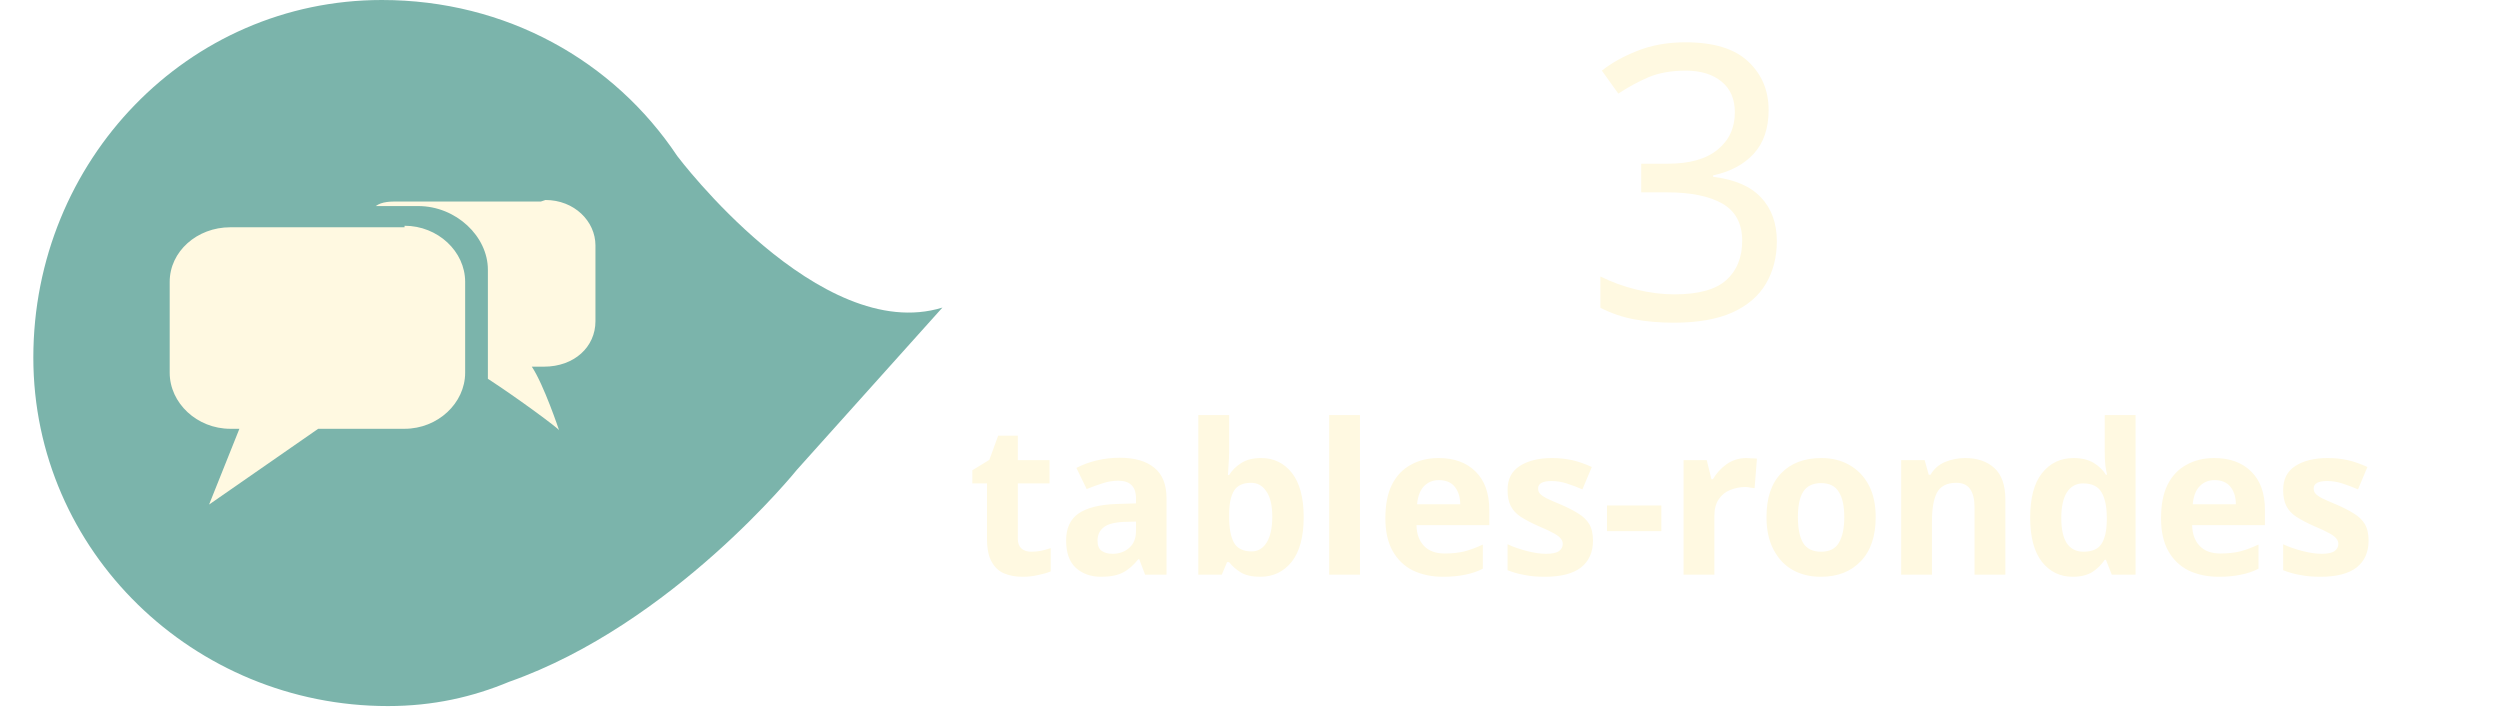
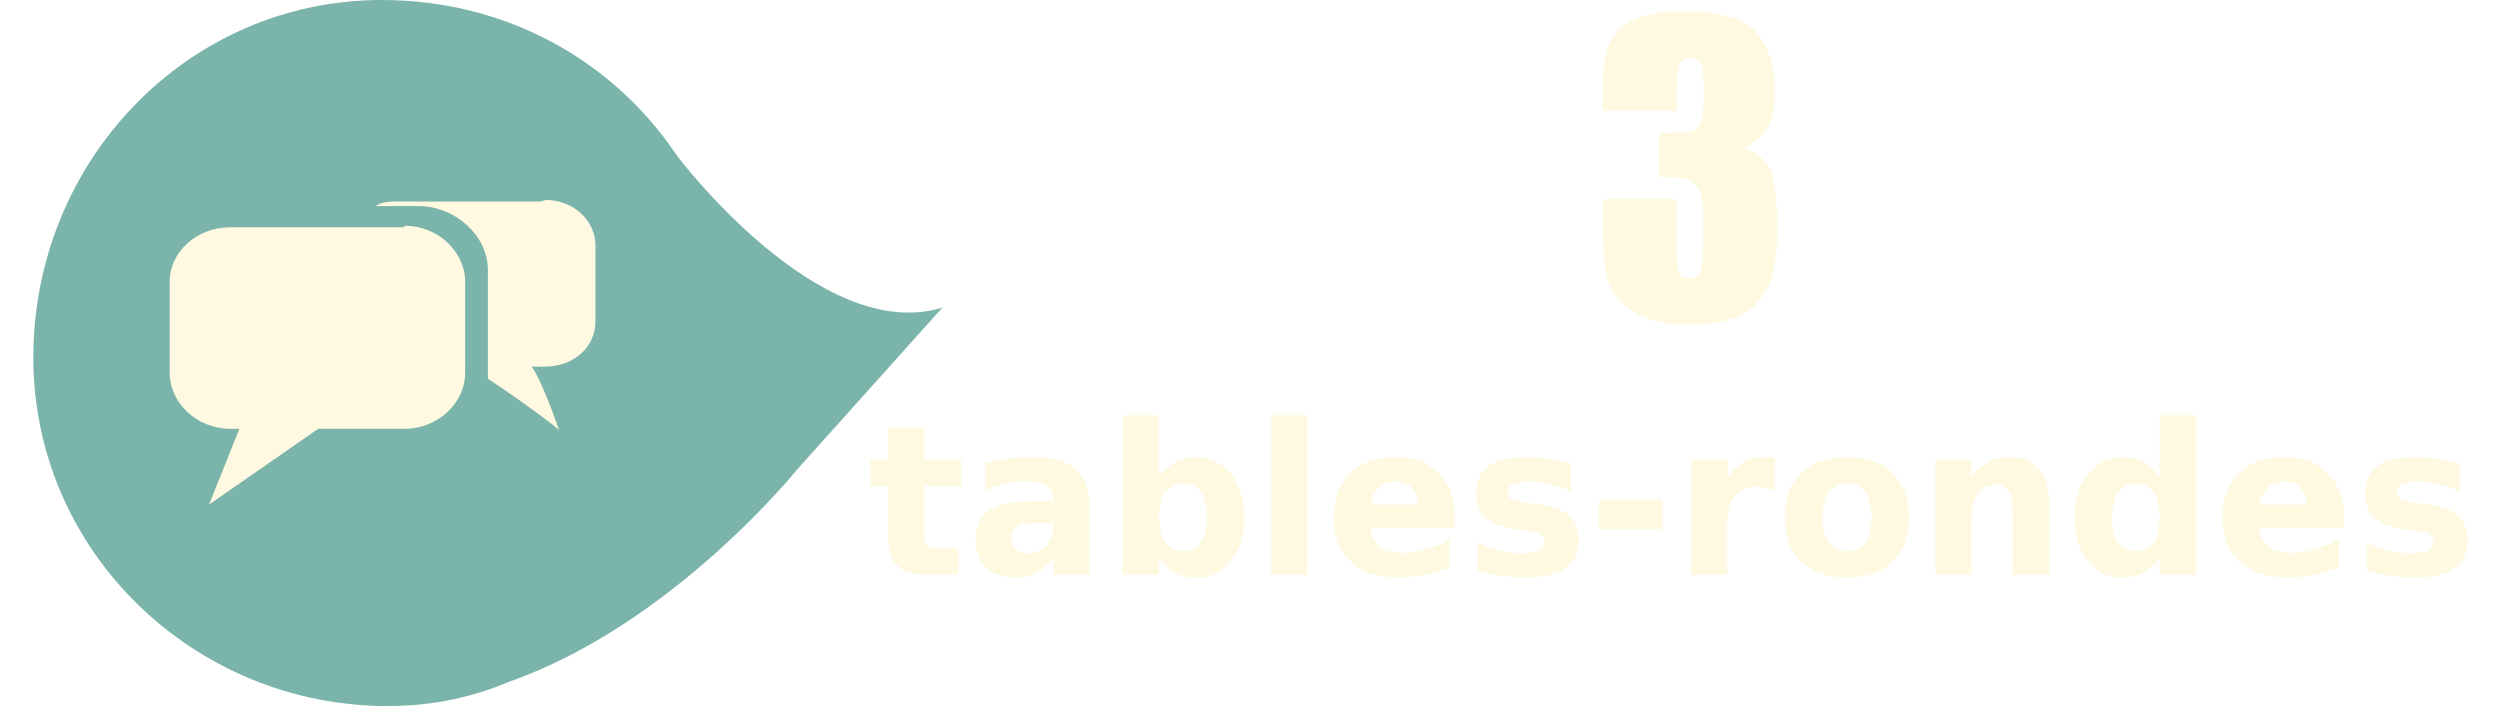
<svg xmlns="http://www.w3.org/2000/svg" viewBox="0 0 165 46.6">
  <path fill="#7bb4ab" d="M25.2 0c8.2 0 15.3 4 19.5 10.3 0 0 9.4 12.5 17.5 10L52.6 31s-8.2 10.2-19 14c-2.4 1-5 1.6-8 1.6-12.8 0-23.4-10.2-23.4-23 0-13 10.2-23.6 23-23.6" />
  <g fill="#fff9e1">
    <path d="M26.7 15H15.2c-2.2 0-4 1.6-4 3.6v6c0 2 1.8 3.7 4 3.7h.6l-2 5 7.2-5h5.7c2.2 0 4-1.7 4-3.7v-6c0-2-1.8-3.7-4-3.7" />
    <path d="M35.7 13.3h-9.5c-.4 0-1 0-1.4.3h2.8c2.5 0 4.6 2 4.6 4.2V25c2 1.3 4.7 3.3 4.7 3.4 0 0-1-3-1.8-4.2h.8c2 0 3.4-1.3 3.4-3v-5c0-1.6-1.4-3-3.3-3" />
  </g>
-   <g fill="#fff9e1" font-stretch="condensed" font-family="Impact" text-anchor="middle">
-     <text x="87.1" y="-1238.6" style="-inkscape-font-specification:'Impact Condensed';text-align:center" font-size="17.6" transform="matrix(1.24 0 0 1.26 1.36 1581.68)">
-       <tspan x="88.9" y="-1238.6" style="-inkscape-font-specification:'Impact Condensed';text-align:center" font-size="20">3</tspan>
-     </text>
-     <text x="87.9" y="-1225.2" style="-inkscape-font-specification:'Impact Condensed';text-align:center" font-size="11.2" transform="matrix(1.24 0 0 1.26 1.36 1581.68)">
-       <tspan x="87.9" y="-1225.2" style="-inkscape-font-specification:'sans-serif Bold';text-align:center" font-size="11" font-weight="bold" font-stretch="normal" font-family="sans-serif">tables-rondes</tspan>
-     </text>
-   </g>
+   <path fill="#fff9e1" d="M115.1 9.76q1.1.38 1.65 1.26.55.86.55 4.06 0 2.37-.53 3.7-.54 1.3-1.84 1.98-1.3.68-3.36.68-2.32 0-3.66-.8-1.3-.8-1.73-1.93-.4-1.15-.4-4v-1.57h4.88v3.24q0 1.3.15 1.65.15.34.67.34.57 0 .76-.44.18-.44.18-2.3v-1.4q0-1.14-.25-1.67t-.75-.7q-.5-.16-1.92-.18v-2.9q1.74 0 2.15-.13.4-.13.6-.6.18-.44.18-1.42v-1.1q0-1.05-.2-1.38-.22-.33-.66-.33-.5 0-.7.36-.2.35-.2 1.5v1.63h-4.88V5.6q0-2.87 1.28-3.86 1.3-1 4.08-1 3.5 0 4.75 1.38 1.25 1.4 1.25 3.86 0 1.68-.45 2.43-.45.75-1.57 1.36z" style="-inkscape-font-specification:'Impact Condensed';text-align:center" font-stretch="condensed" font-size="25" font-family="Impact" text-anchor="middle" />
+   <path fill="#fff9e1" d="M61 28.2v2.15h2.46v1.73H61v3.22q0 .52.2.7.2.2.82.2h1.23v1.73H61.2q-1.4 0-2-.6-.6-.6-.6-2.03v-3.22h-1.17v-1.73h1.18V28.2H61zM68.26 34.52q-.74 0-1.12.25-.37.26-.37.76 0 .46.3.73.3.25.84.25.68 0 1.14-.47.46-.5.46-1.24v-.28h-1.24zm3.65-.92v4.33h-2.4V36.8q-.48.7-1.08 1-.6.32-1.45.32-1.16 0-1.9-.68-.7-.7-.7-1.8 0-1.32.9-1.94.9-.62 2.83-.62h1.4v-.2q0-.57-.44-.83-.45-.27-1.4-.27-.76 0-1.42.15-.66.16-1.23.47v-1.85q.78-.2 1.55-.28.77-.1 1.55-.1 2.02 0 2.9.8.9.8.9 2.63zM78.08 36.36q.77 0 1.17-.56.4-.57.4-1.66 0-1.08-.4-1.65-.4-.57-1.17-.57-.77 0-1.18.57-.4.57-.4 1.64 0 1.08.4 1.66.4.56 1.18.56zm-1.58-4.9q.5-.66 1.1-.98.6-.3 1.37-.3 1.38 0 2.26 1.1.9 1.1.9 2.86 0 1.76-.9 2.87-.88 1.12-2.26 1.12-.78 0-1.38-.3-.6-.33-1.1-1v1.1h-2.4V27.4h2.4v4.06zM83.9 27.4h2.37v10.53H83.9V27.4zM96.02 34.12v.7h-5.57q.1.84.6 1.27.52.4 1.46.4.76 0 1.55-.2.8-.24 1.62-.7v1.87q-.85.32-1.7.5-.84.15-1.68.15-2.04 0-3.16-1.04-1.12-1.05-1.12-2.94 0-1.85 1.1-2.9 1.1-1.07 3.03-1.07 1.76 0 2.8 1.07 1.07 1.08 1.07 2.88zm-2.45-.8q0-.7-.4-1.12-.4-.42-1.03-.42-.7 0-1.13.4-.42.4-.52 1.13h3.1zM103.68 30.6v1.83q-.77-.33-1.48-.5-.72-.15-1.35-.15-.68 0-1 .17-.34.17-.34.53 0 .3.26.45.25.15.9.23l.42.06q1.83.23 2.46.78.64.54.64 1.7 0 1.2-.88 1.82-.88.6-2.63.6-.74 0-1.53-.12-.8-.1-1.62-.35V35.8q.7.36 1.46.54.75.17 1.53.17.7 0 1.06-.18.35-.2.35-.58 0-.33-.24-.5-.24-.15-.96-.24l-.42-.05q-1.6-.2-2.23-.75-.64-.55-.64-1.67 0-1.2.82-1.78.8-.58 2.5-.58.65 0 1.38.1.72.1 1.58.32zM105.54 32.95h4.18v1.97h-4.18v-1.97zM117.16 32.4q-.3-.14-.62-.2-.3-.08-.62-.08-.92 0-1.42.6-.5.6-.5 1.72v3.5h-2.38v-7.6h2.4v1.25q.45-.75 1.04-1.1.6-.33 1.43-.33h.25l.4.05v2.2zM121.9 31.9q-.78 0-1.2.58-.4.58-.4 1.66 0 1.1.4 1.68.42.57 1.2.57.8 0 1.2-.58.42-.6.42-1.68t-.42-1.66q-.4-.58-1.2-.58zm0-1.73q1.94 0 3.02 1.05 1.08 1.06 1.08 2.92 0 1.87-1.08 2.93-1.08 1.05-3 1.05-1.94 0-3.03-1.05-1.1-1.06-1.1-2.93 0-1.86 1.1-2.92 1.08-1.05 3-1.05zM135.24 33.3v4.63h-2.4V34.4q0-1-.05-1.36-.05-.37-.15-.55-.14-.24-.38-.37-.24-.14-.55-.14-.74 0-1.17.58-.43.58-.43 1.62v3.73h-2.38v-7.58h2.38v1.1q.54-.65 1.15-.97.6-.3 1.34-.3 1.3 0 1.97.8.67.8.67 2.33zM142.54 31.46V27.4h2.4v10.53h-2.4v-1.1q-.5.67-1.1.98-.58.32-1.36.32-1.38 0-2.26-1.1-.9-1.12-.9-2.88 0-1.75.9-2.86.88-1.1 2.26-1.1.77 0 1.37.3.6.32 1.1.98zm-1.57 4.9q.76 0 1.16-.56.4-.57.4-1.66 0-1.08-.4-1.65-.4-.57-1.16-.57-.76 0-1.17.56-.4.56-.4 1.64 0 1.1.4 1.66.4.56 1.17.56zM154.7 34.12v.7h-5.6q.1.84.62 1.27.52.4 1.45.4.75 0 1.54-.2.8-.24 1.63-.7v1.87q-.84.32-1.7.5-.83.15-1.68.15-2.03 0-3.15-1.04-1.12-1.05-1.12-2.94 0-1.85 1.1-2.9 1.1-1.07 3.04-1.07 1.75 0 2.8 1.07 1.07 1.08 1.07 2.88zm-2.46-.8q0-.7-.4-1.12-.4-.42-1.04-.42-.7 0-1.12.4-.44.4-.54 1.13h3.1zM162.34 30.6v1.83q-.77-.33-1.48-.5-.7-.15-1.35-.15-.66 0-1 .17-.32.17-.32.53 0 .3.24.45.26.15.9.23l.42.06q1.83.23 2.47.78.64.54.64 1.7 0 1.2-.88 1.82-.88.6-2.63.6-.73 0-1.53-.12-.78-.1-1.62-.35V35.8q.72.36 1.46.54.76.17 1.53.17.7 0 1.05-.18.35-.2.35-.58 0-.33-.24-.5-.24-.15-.97-.24l-.42-.05q-1.6-.2-2.23-.75-.63-.55-.63-1.67 0-1.2.8-1.78.83-.58 2.5-.58.66 0 1.4.1.72.1 1.57.32z" style="-inkscape-font-specification:'sans-serif Bold';text-align:center" font-weight="bold" font-size="13.75" font-family="sans-serif" text-anchor="middle" />
</svg>
